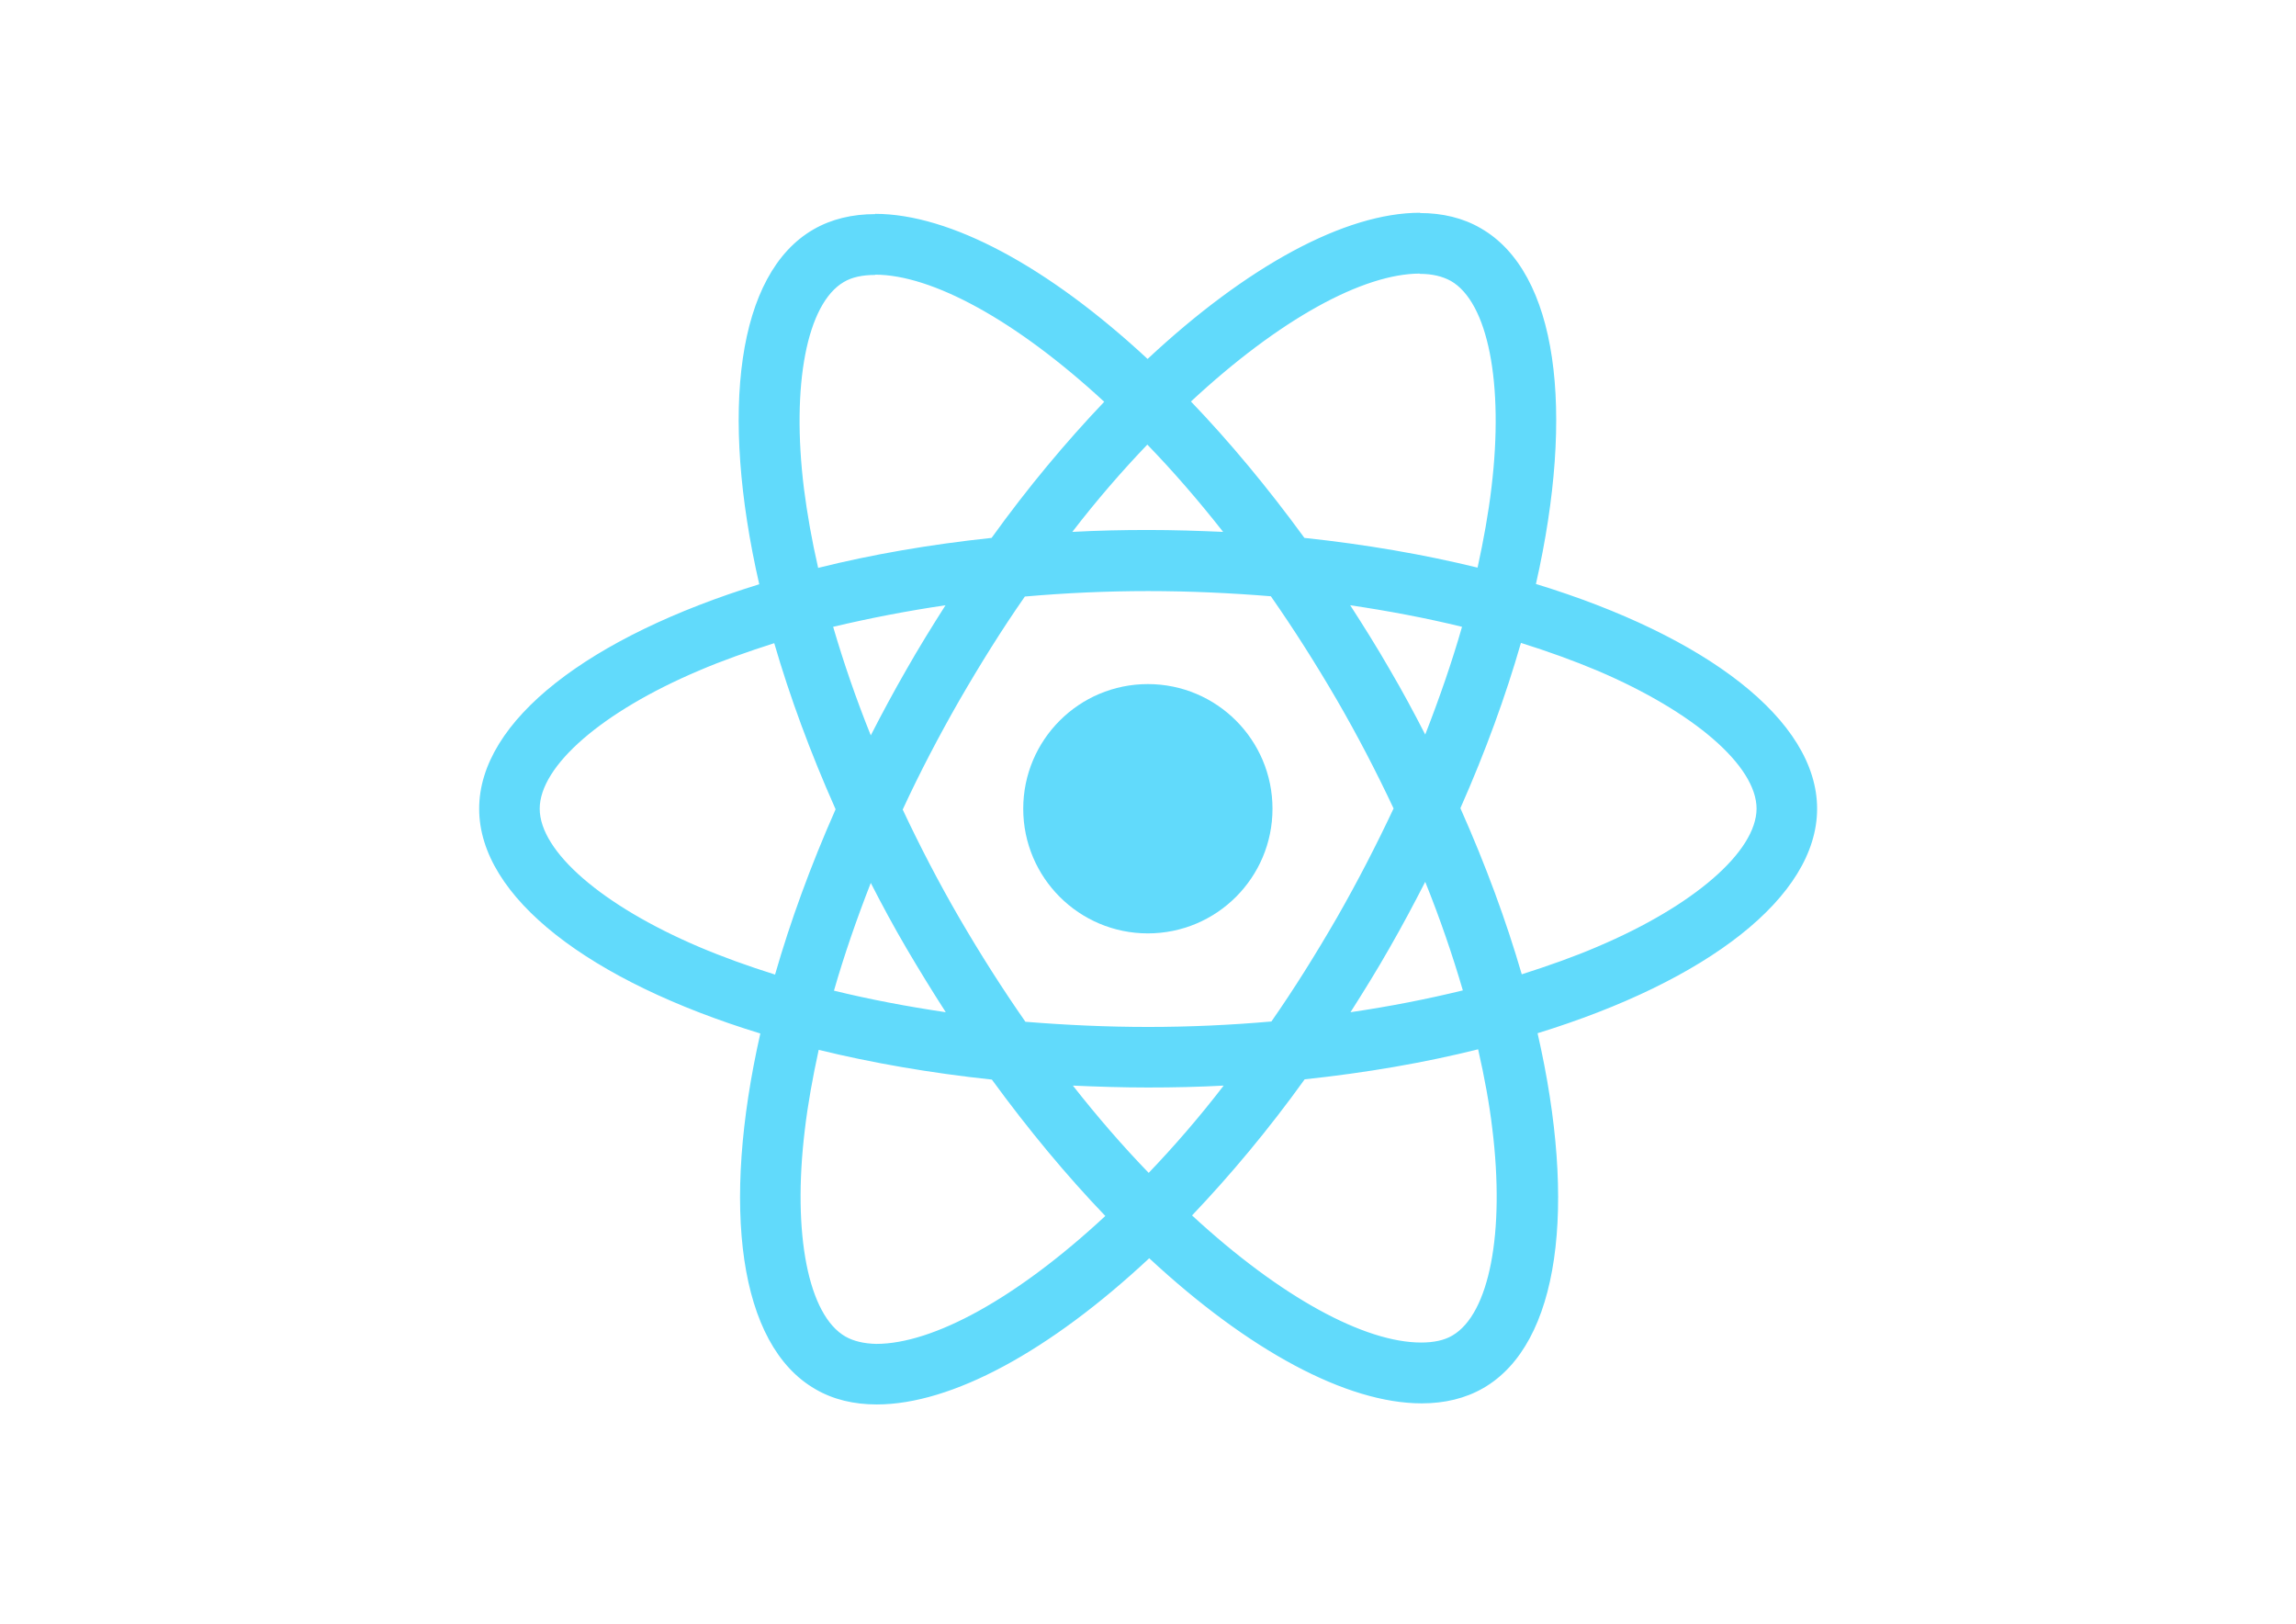
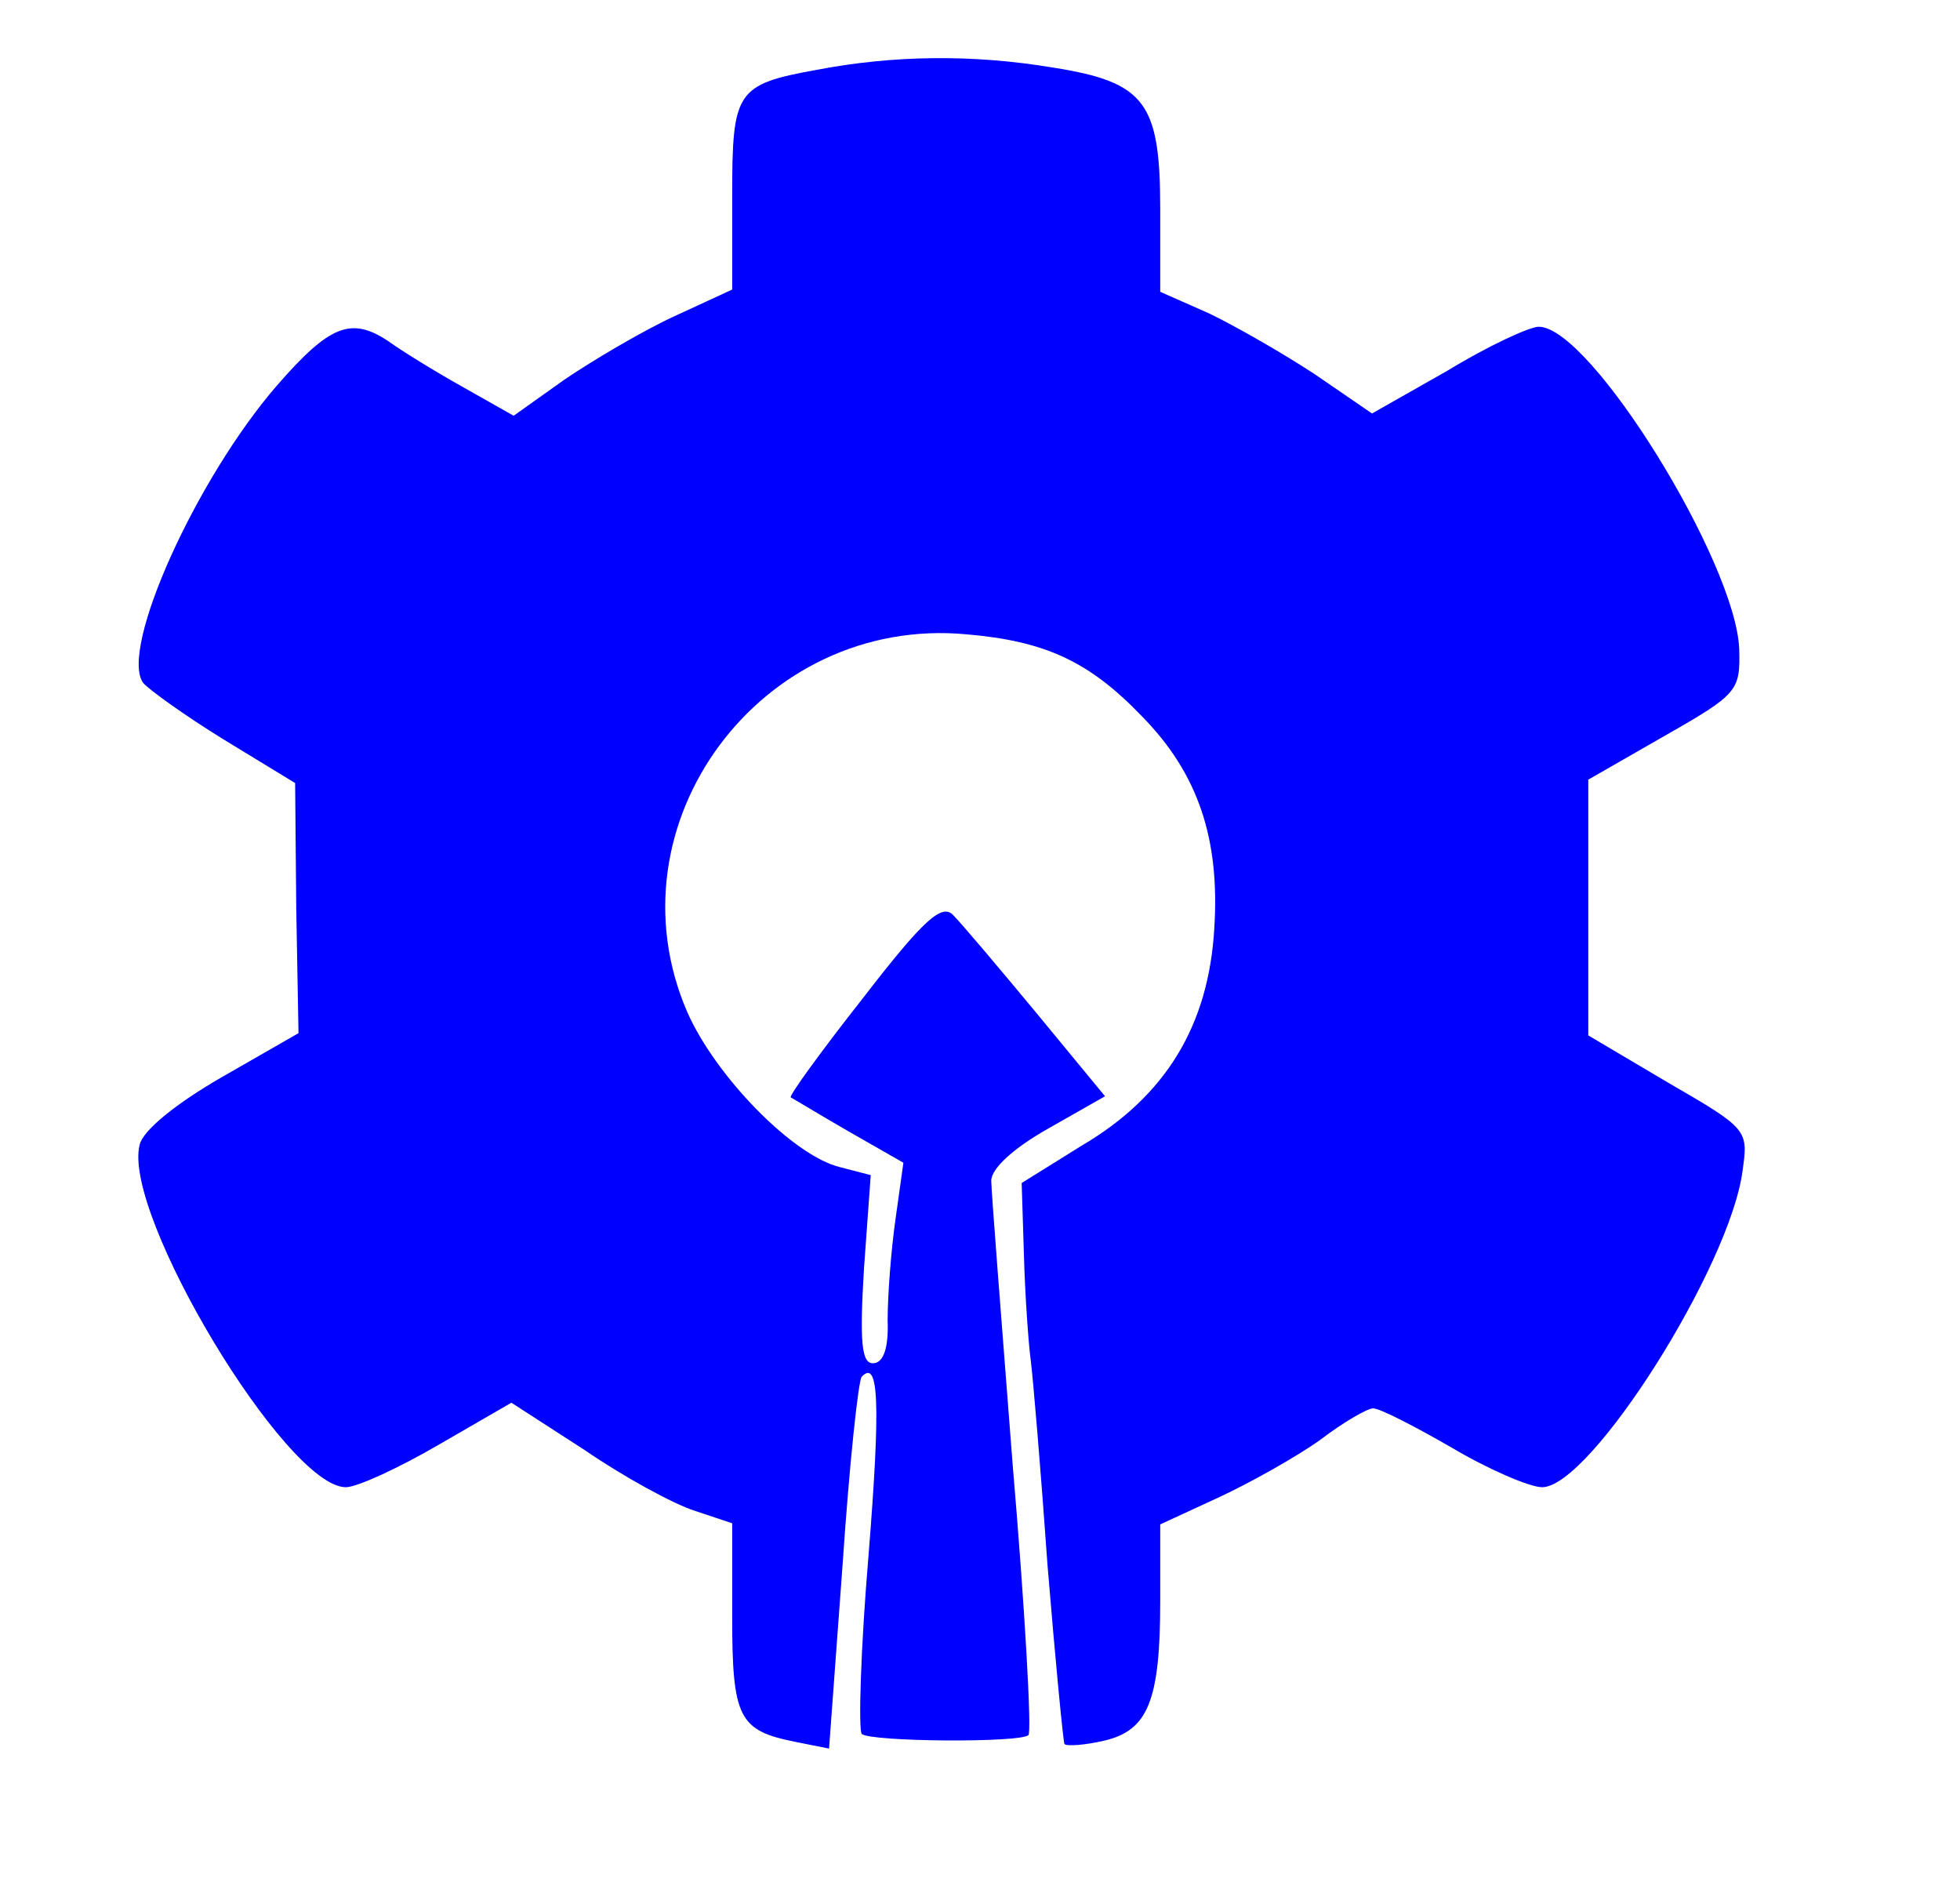
- <svg xmlns="http://www.w3.org/2000/svg" viewBox="0 0 841.9 595.3">
-   <g fill="#61DAFB">
-     <path d="M666.3 296.5c0-32.5-40.7-63.3-103.1-82.4 14.4-63.6 8-114.2-20.2-130.4-6.5-3.8-14.1-5.6-22.4-5.6v22.3c4.6 0 8.3.9 11.4 2.6 13.6 7.8 19.5 37.5 14.9 75.7-1.1 9.4-2.9 19.3-5.1 29.4-19.6-4.8-41-8.5-63.5-10.9-13.5-18.5-27.5-35.3-41.6-50 32.6-30.3 63.2-46.9 84-46.9V78c-27.5 0-63.5 19.6-99.9 53.6-36.4-33.8-72.4-53.2-99.9-53.2v22.3c20.7 0 51.4 16.5 84 46.6-14 14.7-28 31.4-41.3 49.9-22.6 2.4-44 6.1-63.6 11-2.3-10-4-19.7-5.2-29-4.7-38.2 1.1-67.9 14.6-75.8 3-1.8 6.9-2.6 11.5-2.6V78.5c-8.4 0-16 1.8-22.6 5.6-28.1 16.2-34.4 66.7-19.9 130.1-62.2 19.2-102.7 49.9-102.7 82.3 0 32.5 40.7 63.3 103.1 82.4-14.4 63.6-8 114.2 20.2 130.4 6.5 3.8 14.1 5.6 22.5 5.6 27.5 0 63.5-19.6 99.9-53.6 36.4 33.8 72.4 53.2 99.9 53.2 8.4 0 16-1.8 22.6-5.6 28.1-16.2 34.4-66.7 19.9-130.1 62-19.1 102.5-49.9 102.5-82.3zm-130.2-66.7c-3.7 12.9-8.3 26.2-13.5 39.5-4.1-8-8.4-16-13.1-24-4.6-8-9.5-15.8-14.4-23.4 14.2 2.1 27.9 4.7 41 7.9zm-45.8 106.5c-7.8 13.5-15.8 26.3-24.1 38.2-14.9 1.3-30 2-45.2 2-15.1 0-30.2-.7-45-1.9-8.3-11.9-16.4-24.6-24.2-38-7.6-13.1-14.5-26.4-20.8-39.8 6.2-13.4 13.2-26.8 20.7-39.9 7.8-13.5 15.8-26.3 24.1-38.2 14.9-1.3 30-2 45.2-2 15.1 0 30.2.7 45 1.9 8.3 11.9 16.4 24.6 24.2 38 7.6 13.1 14.5 26.4 20.8 39.8-6.3 13.4-13.2 26.8-20.7 39.9zm32.3-13c5.4 13.4 10 26.8 13.8 39.8-13.1 3.2-26.9 5.9-41.2 8 4.9-7.7 9.8-15.6 14.4-23.7 4.6-8 8.9-16.1 13-24.1zM421.2 430c-9.3-9.6-18.6-20.3-27.8-32 9 .4 18.2.7 27.5.7 9.4 0 18.7-.2 27.8-.7-9 11.7-18.3 22.4-27.5 32zm-74.4-58.9c-14.2-2.1-27.9-4.7-41-7.9 3.7-12.9 8.3-26.2 13.5-39.5 4.1 8 8.4 16 13.1 24 4.7 8 9.5 15.8 14.4 23.4zM420.7 163c9.3 9.6 18.6 20.3 27.8 32-9-.4-18.2-.7-27.5-.7-9.4 0-18.7.2-27.8.7 9-11.7 18.3-22.4 27.5-32zm-74 58.9c-4.9 7.7-9.8 15.6-14.4 23.7-4.6 8-8.9 16-13 24-5.4-13.4-10-26.8-13.8-39.8 13.1-3.1 26.9-5.8 41.2-7.9zm-90.5 125.2c-35.4-15.1-58.3-34.9-58.3-50.6 0-15.7 22.9-35.6 58.3-50.6 8.6-3.7 18-7 27.7-10.1 5.7 19.6 13.2 40 22.5 60.9-9.2 20.8-16.6 41.1-22.2 60.6-9.9-3.1-19.3-6.5-28-10.2zM310 490c-13.6-7.8-19.5-37.5-14.9-75.7 1.1-9.4 2.9-19.3 5.1-29.4 19.6 4.8 41 8.5 63.5 10.9 13.5 18.5 27.5 35.3 41.6 50-32.6 30.3-63.2 46.9-84 46.9-4.5-.1-8.3-1-11.3-2.7zm237.2-76.2c4.7 38.2-1.1 67.9-14.6 75.8-3 1.8-6.9 2.6-11.5 2.6-20.7 0-51.4-16.5-84-46.6 14-14.7 28-31.4 41.3-49.9 22.6-2.4 44-6.1 63.6-11 2.3 10.1 4.1 19.8 5.2 29.1zm38.5-66.7c-8.6 3.7-18 7-27.7 10.1-5.7-19.6-13.2-40-22.5-60.9 9.2-20.8 16.6-41.1 22.2-60.6 9.9 3.1 19.3 6.5 28.1 10.2 35.4 15.1 58.3 34.9 58.3 50.6-.1 15.7-23 35.6-58.4 50.6zM320.8 78.4z" />
-     <circle cx="420.9" cy="296.5" r="45.7" />
-     <path d="M520.5 78.1z" />
+ <svg xmlns="http://www.w3.org/2000/svg" version="1.0" width="174pt" height="167pt" viewBox="0 0 174 167" preserveAspectRatio="xMidYMid meet">
+   <g transform="translate(0,167) scale(0.1,-0.1)" fill="#0000FF" stroke="none">
+     <path d="M725 1608 c-72 -13 -75 -19 -75 -113 l0 -82 -52 -24 c-28 -13 -72 -39 -97 -56 l-45 -32 -46 26 c-25 14 -54 32 -65 40 -33 22 -52 15 -99 -39 -72 -83 -140 -234 -119 -264 5 -6 37 -29 71 -50 l64 -39 1 -111 2 -111 -68 -39 c-40 -23 -70 -47 -73 -60 -16 -61 130 -304 183 -304 10 0 47 17 83 38 l64 37 65 -42 c35 -24 79 -48 98 -54 l33 -11 0 -83 c0 -90 6 -101 56 -111 l30 -6 12 163 c6 89 14 164 17 167 15 16 17 -22 6 -159 -7 -83 -9 -154 -6 -158 8 -7 141 -8 148 -1 3 3 -3 111 -14 240 -10 129 -19 243 -19 252 0 11 20 29 50 46 l51 29 -61 74 c-34 41 -67 80 -74 87 -10 10 -26 -4 -80 -74 -37 -47 -66 -87 -64 -88 2 -1 25 -15 51 -30 l49 -28 -7 -50 c-4 -28 -7 -68 -7 -90 1 -25 -4 -38 -13 -38 -10 0 -12 18 -8 84 l6 83 -27 7 c-42 10 -111 81 -136 138 -72 167 66 352 248 335 70 -6 109 -24 156 -73 50 -51 69 -109 64 -188 -5 -86 -43 -149 -118 -193 l-53 -33 2 -64 c1 -36 4 -78 6 -93 2 -15 9 -98 15 -183 7 -85 14 -157 15 -158 2 -2 18 -1 35 3 39 9 50 35 50 124 l0 68 52 24 c28 13 69 36 90 51 21 16 42 28 47 28 6 0 37 -16 70 -35 32 -19 69 -35 80 -35 43 0 167 196 178 281 5 36 5 37 -66 78 l-71 42 0 113 0 114 68 39 c65 37 67 40 66 77 -3 77 -132 286 -178 286 -8 0 -45 -17 -81 -39 l-67 -38 -51 35 c-29 19 -71 43 -94 54 l-43 19 0 73 c0 95 -13 113 -95 126 -72 12 -142 11 -210 -2z" />
  </g>
</svg>
